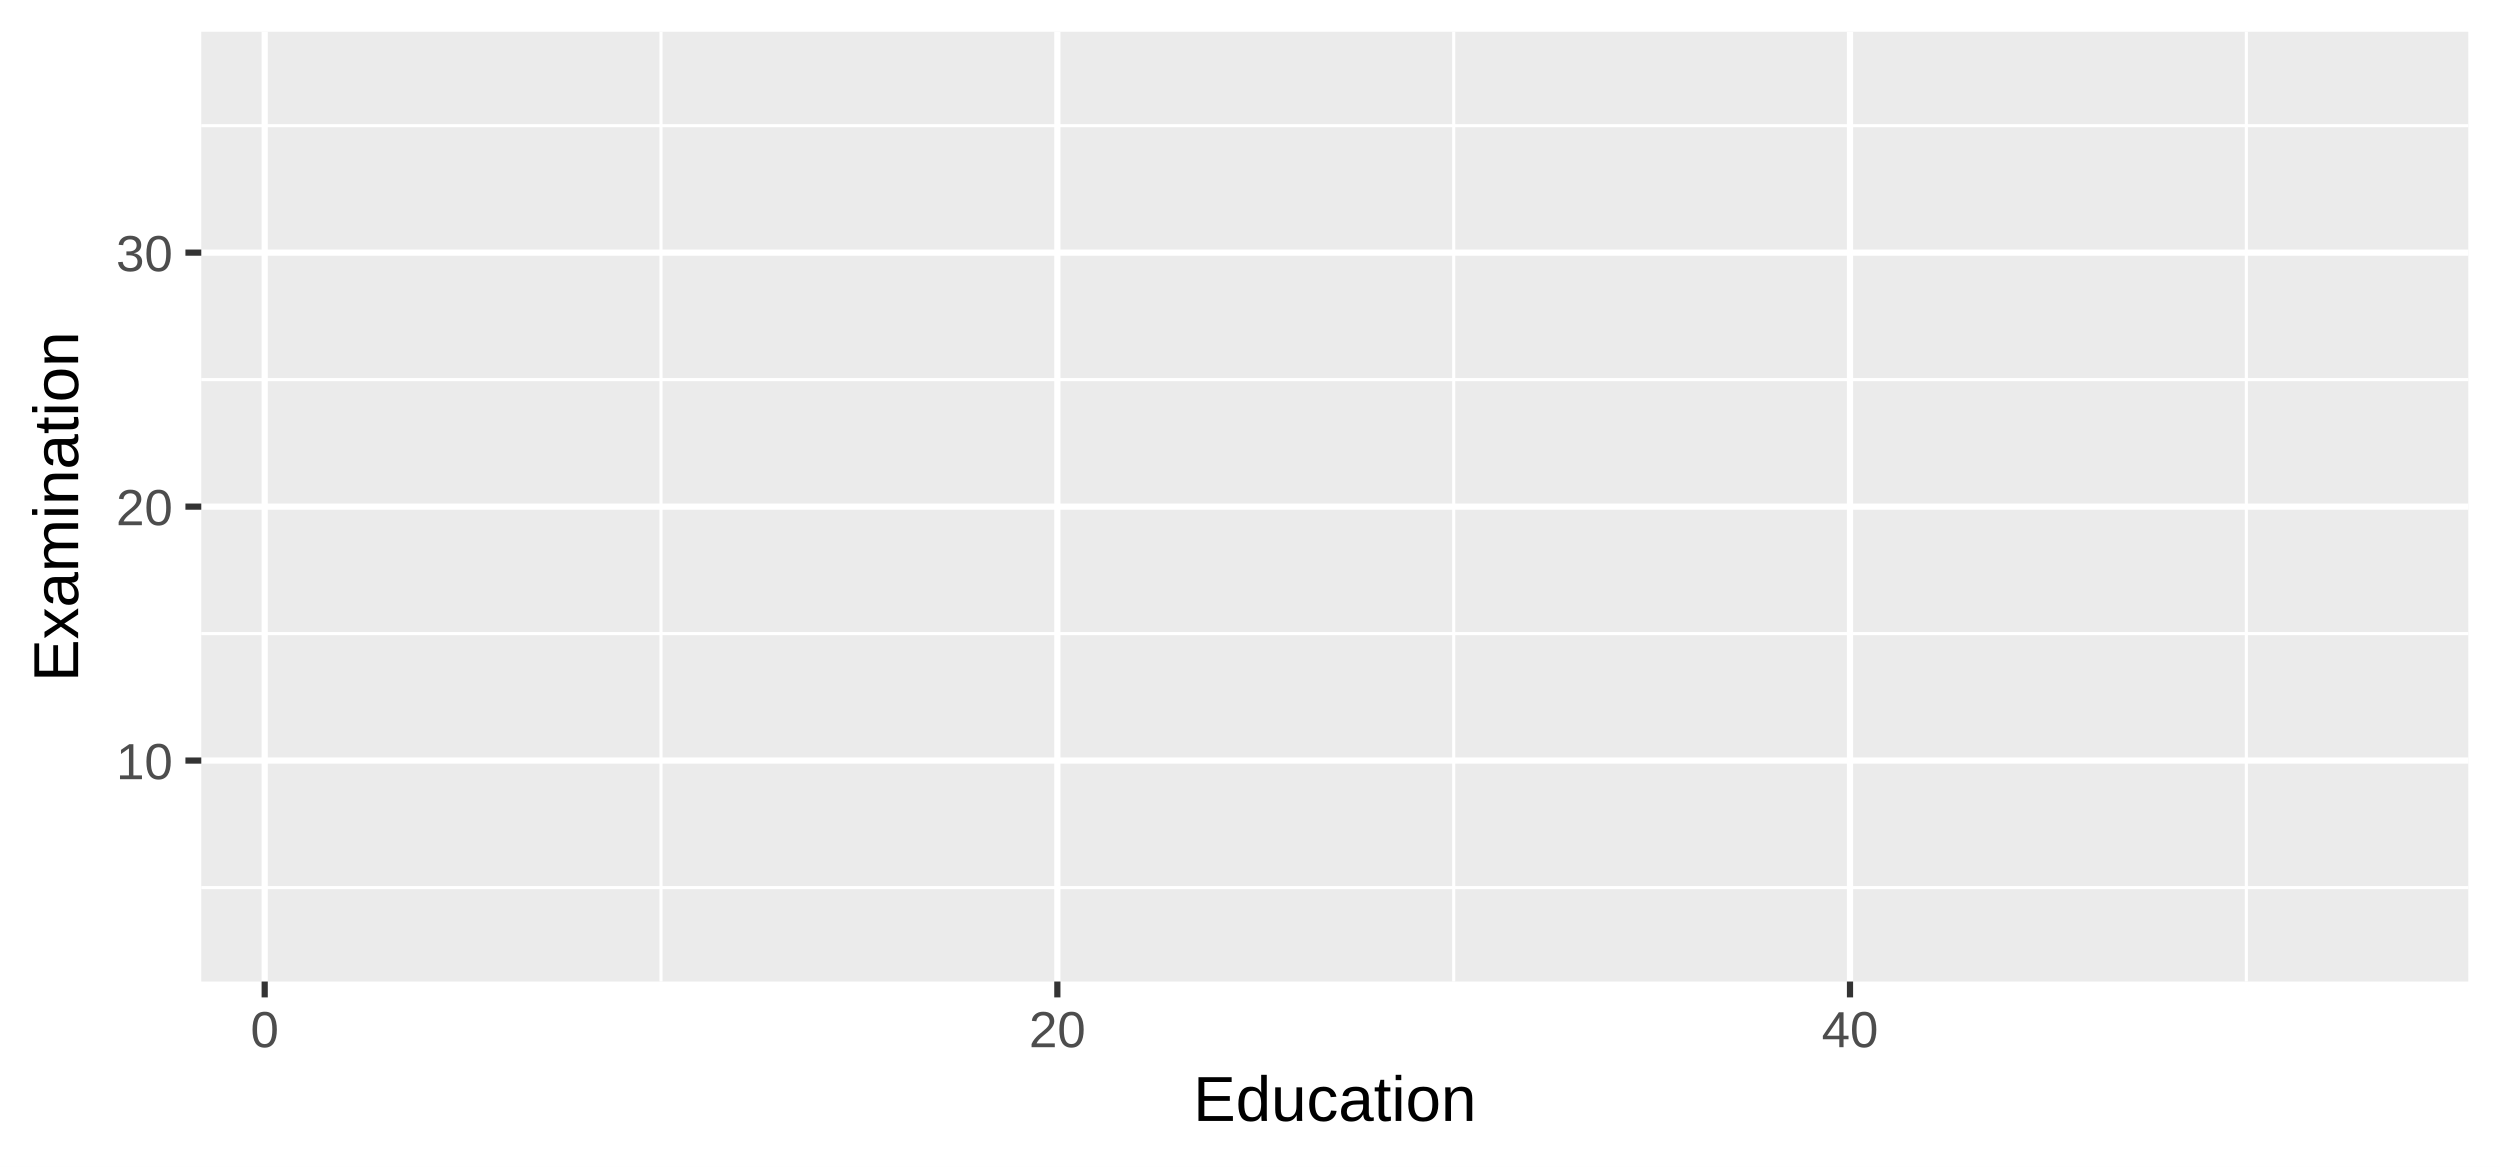
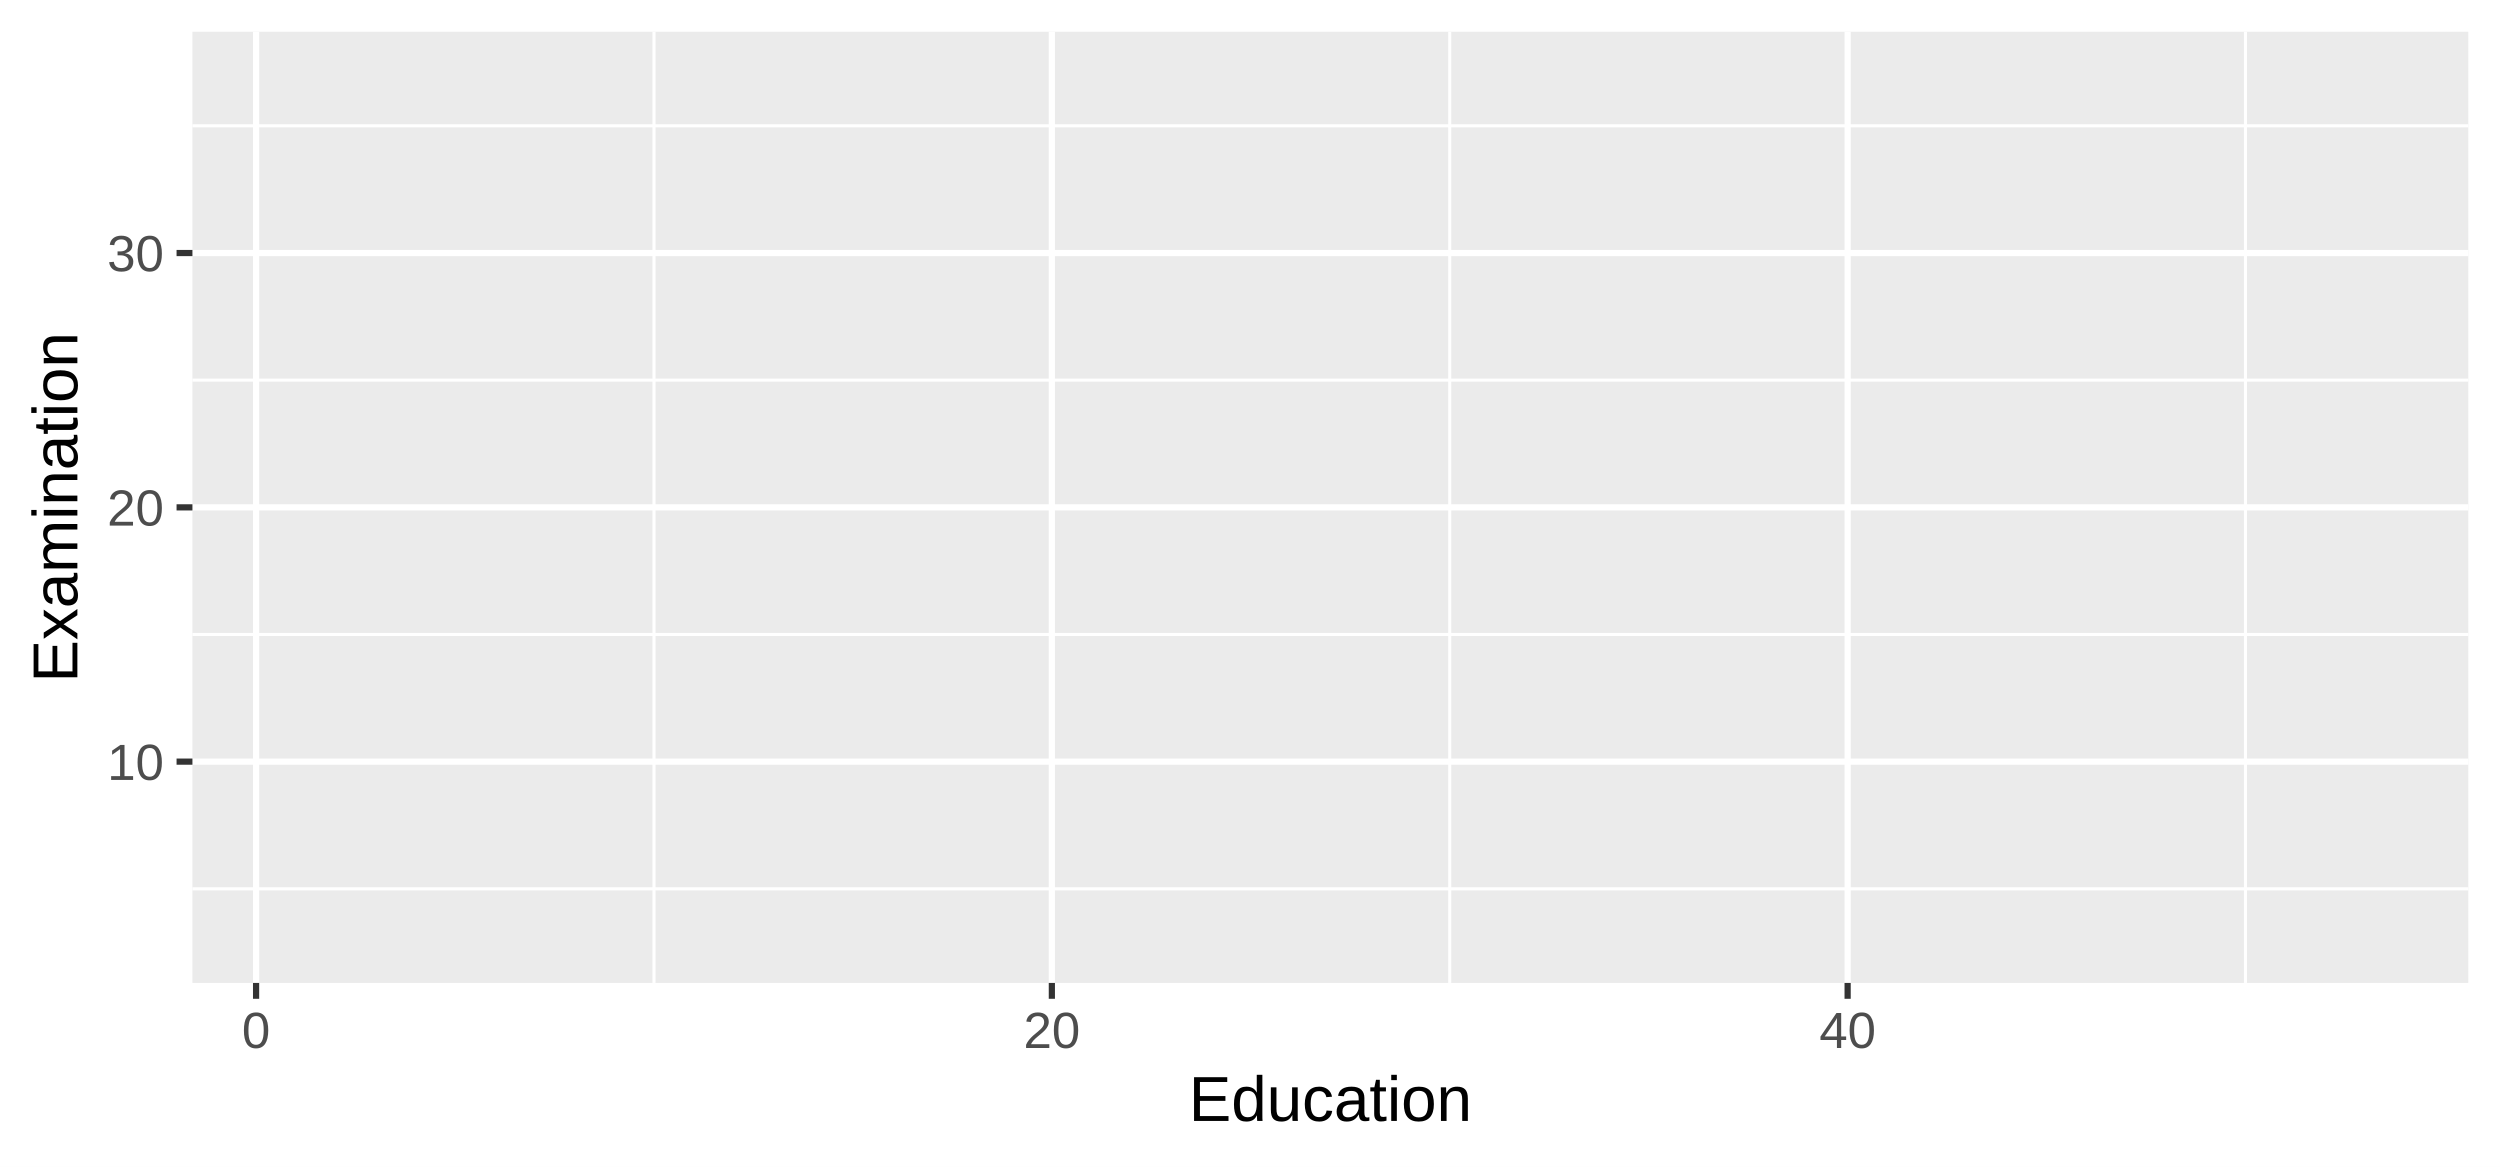
<svg xmlns="http://www.w3.org/2000/svg" class="svglite" width="432.00pt" height="201.60pt" viewBox="0 0 432.00 201.60">
  <defs>
    <style type="text/css">
    .svglite line, .svglite polyline, .svglite polygon, .svglite path, .svglite rect, .svglite circle {
      fill: none;
      stroke: #000000;
      stroke-linecap: round;
      stroke-linejoin: round;
      stroke-miterlimit: 10.00;
    }
    .svglite text {
      white-space: pre;
    }
  </style>
  </defs>
  <rect width="100%" height="100%" style="stroke: none; fill: #FFFFFF;" />
  <defs>
    <clipPath id="cpMC4wMHw0MzIuMDB8MC4wMHwyMDEuNjA=">
      <rect x="0.00" y="0.00" width="432.00" height="201.60" />
    </clipPath>
  </defs>
  <g clip-path="url(#cpMC4wMHw0MzIuMDB8MC4wMHwyMDEuNjA=)">
    <rect x="0.00" y="0.00" width="432.00" height="201.60" style="stroke-width: 1.07; stroke: #FFFFFF; fill: #FFFFFF;" />
  </g>
  <defs>
-     <clipPath id="cpMzQuNzh8NDI2LjUyfDUuNDh8MTY5LjYx">
-       <rect x="34.78" y="5.48" width="391.74" height="164.13" />
+     <clipPath id="cpMzMuMjV8NDI2LjUyfDUuNDh8MTY5Ljg1">
+       <rect x="33.25" y="5.48" width="393.27" height="164.37" />
    </clipPath>
  </defs>
-   <g clip-path="url(#cpMzQuNzh8NDI2LjUyfDUuNDh8MTY5LjYx)">
-     <rect x="34.78" y="5.48" width="391.74" height="164.13" style="stroke-width: 1.07; stroke: none; fill: #EBEBEB;" />
-     <polyline points="34.78,153.38 426.52,153.38 " style="stroke-width: 0.53; stroke: #FFFFFF; stroke-linecap: butt;" />
-     <polyline points="34.78,109.49 426.52,109.49 " style="stroke-width: 0.53; stroke: #FFFFFF; stroke-linecap: butt;" />
-     <polyline points="34.78,65.60 426.52,65.60 " style="stroke-width: 0.53; stroke: #FFFFFF; stroke-linecap: butt;" />
-     <polyline points="34.78,21.72 426.52,21.72 " style="stroke-width: 0.53; stroke: #FFFFFF; stroke-linecap: butt;" />
-     <polyline points="114.22,169.61 114.22,5.48 " style="stroke-width: 0.53; stroke: #FFFFFF; stroke-linecap: butt;" />
-     <polyline points="251.20,169.61 251.20,5.48 " style="stroke-width: 0.53; stroke: #FFFFFF; stroke-linecap: butt;" />
-     <polyline points="388.17,169.61 388.17,5.48 " style="stroke-width: 0.53; stroke: #FFFFFF; stroke-linecap: butt;" />
-     <polyline points="34.78,131.43 426.52,131.43 " style="stroke-width: 1.07; stroke: #FFFFFF; stroke-linecap: butt;" />
-     <polyline points="34.78,87.55 426.52,87.55 " style="stroke-width: 1.07; stroke: #FFFFFF; stroke-linecap: butt;" />
-     <polyline points="34.78,43.66 426.52,43.66 " style="stroke-width: 1.07; stroke: #FFFFFF; stroke-linecap: butt;" />
-     <polyline points="45.74,169.61 45.74,5.48 " style="stroke-width: 1.07; stroke: #FFFFFF; stroke-linecap: butt;" />
-     <polyline points="182.71,169.61 182.71,5.48 " style="stroke-width: 1.07; stroke: #FFFFFF; stroke-linecap: butt;" />
-     <polyline points="319.68,169.61 319.68,5.48 " style="stroke-width: 1.07; stroke: #FFFFFF; stroke-linecap: butt;" />
+   <g clip-path="url(#cpMzMuMjV8NDI2LjUyfDUuNDh8MTY5Ljg1)">
+     <rect x="33.25" y="5.48" width="393.27" height="164.37" style="stroke-width: 1.07; stroke: none; fill: #EBEBEB;" />
+     <polyline points="33.25,153.59 426.52,153.59 " style="stroke-width: 0.53; stroke: #FFFFFF; stroke-linecap: butt;" />
+     <polyline points="33.25,109.64 426.52,109.64 " style="stroke-width: 0.53; stroke: #FFFFFF; stroke-linecap: butt;" />
+     <polyline points="33.25,65.69 426.52,65.69 " style="stroke-width: 0.53; stroke: #FFFFFF; stroke-linecap: butt;" />
+     <polyline points="33.25,21.74 426.52,21.74 " style="stroke-width: 0.53; stroke: #FFFFFF; stroke-linecap: butt;" />
+     <polyline points="113.01,169.85 113.01,5.48 " style="stroke-width: 0.53; stroke: #FFFFFF; stroke-linecap: butt;" />
+     <polyline points="250.51,169.85 250.51,5.48 " style="stroke-width: 0.53; stroke: #FFFFFF; stroke-linecap: butt;" />
+     <polyline points="388.02,169.85 388.02,5.48 " style="stroke-width: 0.53; stroke: #FFFFFF; stroke-linecap: butt;" />
+     <polyline points="33.25,131.61 426.52,131.61 " style="stroke-width: 1.07; stroke: #FFFFFF; stroke-linecap: butt;" />
+     <polyline points="33.25,87.67 426.52,87.67 " style="stroke-width: 1.07; stroke: #FFFFFF; stroke-linecap: butt;" />
+     <polyline points="33.25,43.72 426.52,43.72 " style="stroke-width: 1.07; stroke: #FFFFFF; stroke-linecap: butt;" />
+     <polyline points="44.25,169.85 44.25,5.48 " style="stroke-width: 1.07; stroke: #FFFFFF; stroke-linecap: butt;" />
+     <polyline points="181.76,169.85 181.76,5.48 " style="stroke-width: 1.07; stroke: #FFFFFF; stroke-linecap: butt;" />
+     <polyline points="319.27,169.85 319.27,5.48 " style="stroke-width: 1.07; stroke: #FFFFFF; stroke-linecap: butt;" />
  </g>
  <g clip-path="url(#cpMC4wMHw0MzIuMDB8MC4wMHwyMDEuNjA=)">
-     <text x="29.85" y="134.64" text-anchor="end" style="font-size: 8.80px;fill: #4D4D4D; font-family: &quot;Arimo&quot;;" textLength="11.19px" lengthAdjust="spacingAndGlyphs">10</text>
-     <text x="29.85" y="90.75" text-anchor="end" style="font-size: 8.80px;fill: #4D4D4D; font-family: &quot;Arimo&quot;;" textLength="11.19px" lengthAdjust="spacingAndGlyphs">20</text>
-     <text x="29.85" y="46.87" text-anchor="end" style="font-size: 8.80px;fill: #4D4D4D; font-family: &quot;Arimo&quot;;" textLength="11.19px" lengthAdjust="spacingAndGlyphs">30</text>
-     <polyline points="32.04,131.43 34.78,131.43 " style="stroke-width: 1.07; stroke: #333333; stroke-linecap: butt;" />
-     <polyline points="32.04,87.55 34.78,87.55 " style="stroke-width: 1.07; stroke: #333333; stroke-linecap: butt;" />
-     <polyline points="32.04,43.66 34.78,43.66 " style="stroke-width: 1.07; stroke: #333333; stroke-linecap: butt;" />
-     <polyline points="45.74,172.35 45.74,169.61 " style="stroke-width: 1.07; stroke: #333333; stroke-linecap: butt;" />
-     <polyline points="182.71,172.35 182.71,169.61 " style="stroke-width: 1.07; stroke: #333333; stroke-linecap: butt;" />
-     <polyline points="319.68,172.35 319.68,169.61 " style="stroke-width: 1.07; stroke: #333333; stroke-linecap: butt;" />
-     <text x="45.74" y="180.96" text-anchor="middle" style="font-size: 8.80px;fill: #4D4D4D; font-family: &quot;Arimo&quot;;" textLength="5.59px" lengthAdjust="spacingAndGlyphs">0</text>
-     <text x="182.71" y="180.96" text-anchor="middle" style="font-size: 8.80px;fill: #4D4D4D; font-family: &quot;Arimo&quot;;" textLength="11.19px" lengthAdjust="spacingAndGlyphs">20</text>
-     <text x="319.68" y="180.96" text-anchor="middle" style="font-size: 8.80px;fill: #4D4D4D; font-family: &quot;Arimo&quot;;" textLength="11.19px" lengthAdjust="spacingAndGlyphs">40</text>
-     <text x="230.65" y="193.70" text-anchor="middle" style="font-size: 11.00px; font-family: &quot;Arimo&quot;;" textLength="54.76px" lengthAdjust="spacingAndGlyphs">Education</text>
-     <text transform="translate(13.50,87.55) rotate(-90)" text-anchor="middle" style="font-size: 11.00px; font-family: &quot;Arimo&quot;;" textLength="68.75px" lengthAdjust="spacingAndGlyphs">Examination</text>
+     <text x="28.32" y="134.77" text-anchor="end" style="font-size: 8.80px;fill: #4D4D4D; font-family: &quot;Arial&quot;;" textLength="9.79px" lengthAdjust="spacingAndGlyphs">10</text>
+     <text x="28.32" y="90.82" text-anchor="end" style="font-size: 8.80px;fill: #4D4D4D; font-family: &quot;Arial&quot;;" textLength="9.79px" lengthAdjust="spacingAndGlyphs">20</text>
+     <text x="28.32" y="46.87" text-anchor="end" style="font-size: 8.80px;fill: #4D4D4D; font-family: &quot;Arial&quot;;" textLength="9.79px" lengthAdjust="spacingAndGlyphs">30</text>
+     <polyline points="30.51,131.61 33.25,131.61 " style="stroke-width: 1.07; stroke: #333333; stroke-linecap: butt;" />
+     <polyline points="30.51,87.67 33.25,87.67 " style="stroke-width: 1.07; stroke: #333333; stroke-linecap: butt;" />
+     <polyline points="30.51,43.72 33.25,43.72 " style="stroke-width: 1.07; stroke: #333333; stroke-linecap: butt;" />
+     <polyline points="44.25,172.59 44.25,169.85 " style="stroke-width: 1.07; stroke: #333333; stroke-linecap: butt;" />
+     <polyline points="181.76,172.59 181.76,169.85 " style="stroke-width: 1.07; stroke: #333333; stroke-linecap: butt;" />
+     <polyline points="319.27,172.59 319.27,169.85 " style="stroke-width: 1.07; stroke: #333333; stroke-linecap: butt;" />
+     <text x="44.25" y="181.09" text-anchor="middle" style="font-size: 8.80px;fill: #4D4D4D; font-family: &quot;Arial&quot;;" textLength="4.90px" lengthAdjust="spacingAndGlyphs">0</text>
+     <text x="181.76" y="181.09" text-anchor="middle" style="font-size: 8.80px;fill: #4D4D4D; font-family: &quot;Arial&quot;;" textLength="9.79px" lengthAdjust="spacingAndGlyphs">20</text>
+     <text x="319.27" y="181.09" text-anchor="middle" style="font-size: 8.80px;fill: #4D4D4D; font-family: &quot;Arial&quot;;" textLength="9.79px" lengthAdjust="spacingAndGlyphs">40</text>
+     <text x="229.89" y="193.70" text-anchor="middle" style="font-size: 11.00px; font-family: &quot;Arial&quot;;" textLength="48.93px" lengthAdjust="spacingAndGlyphs">Education</text>
+     <text transform="translate(13.37,87.67) rotate(-90)" text-anchor="middle" style="font-size: 11.00px; font-family: &quot;Arial&quot;;" textLength="60.54px" lengthAdjust="spacingAndGlyphs">Examination</text>
  </g>
</svg>
